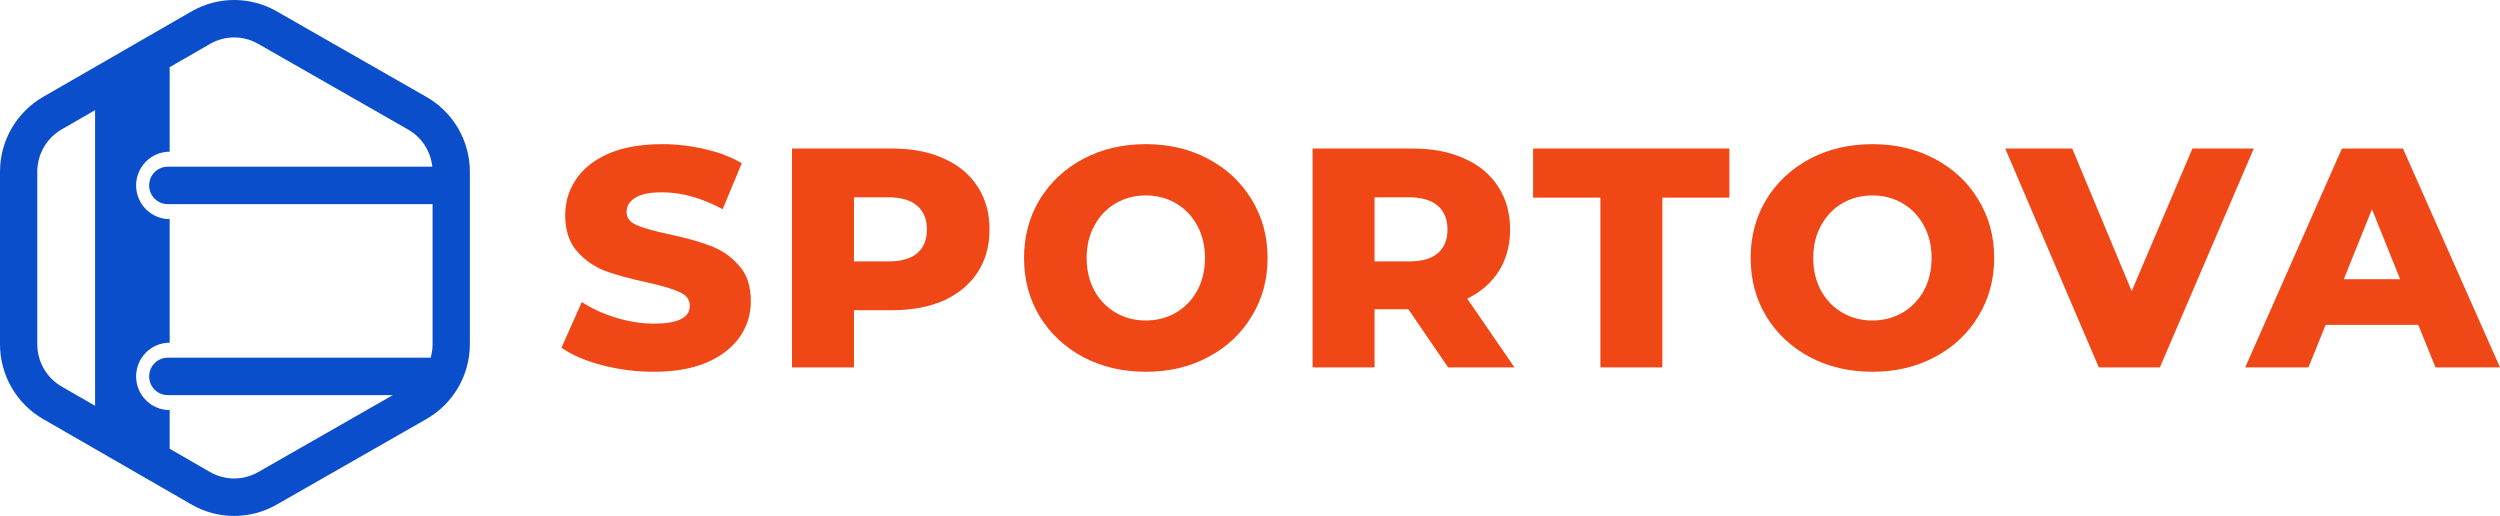
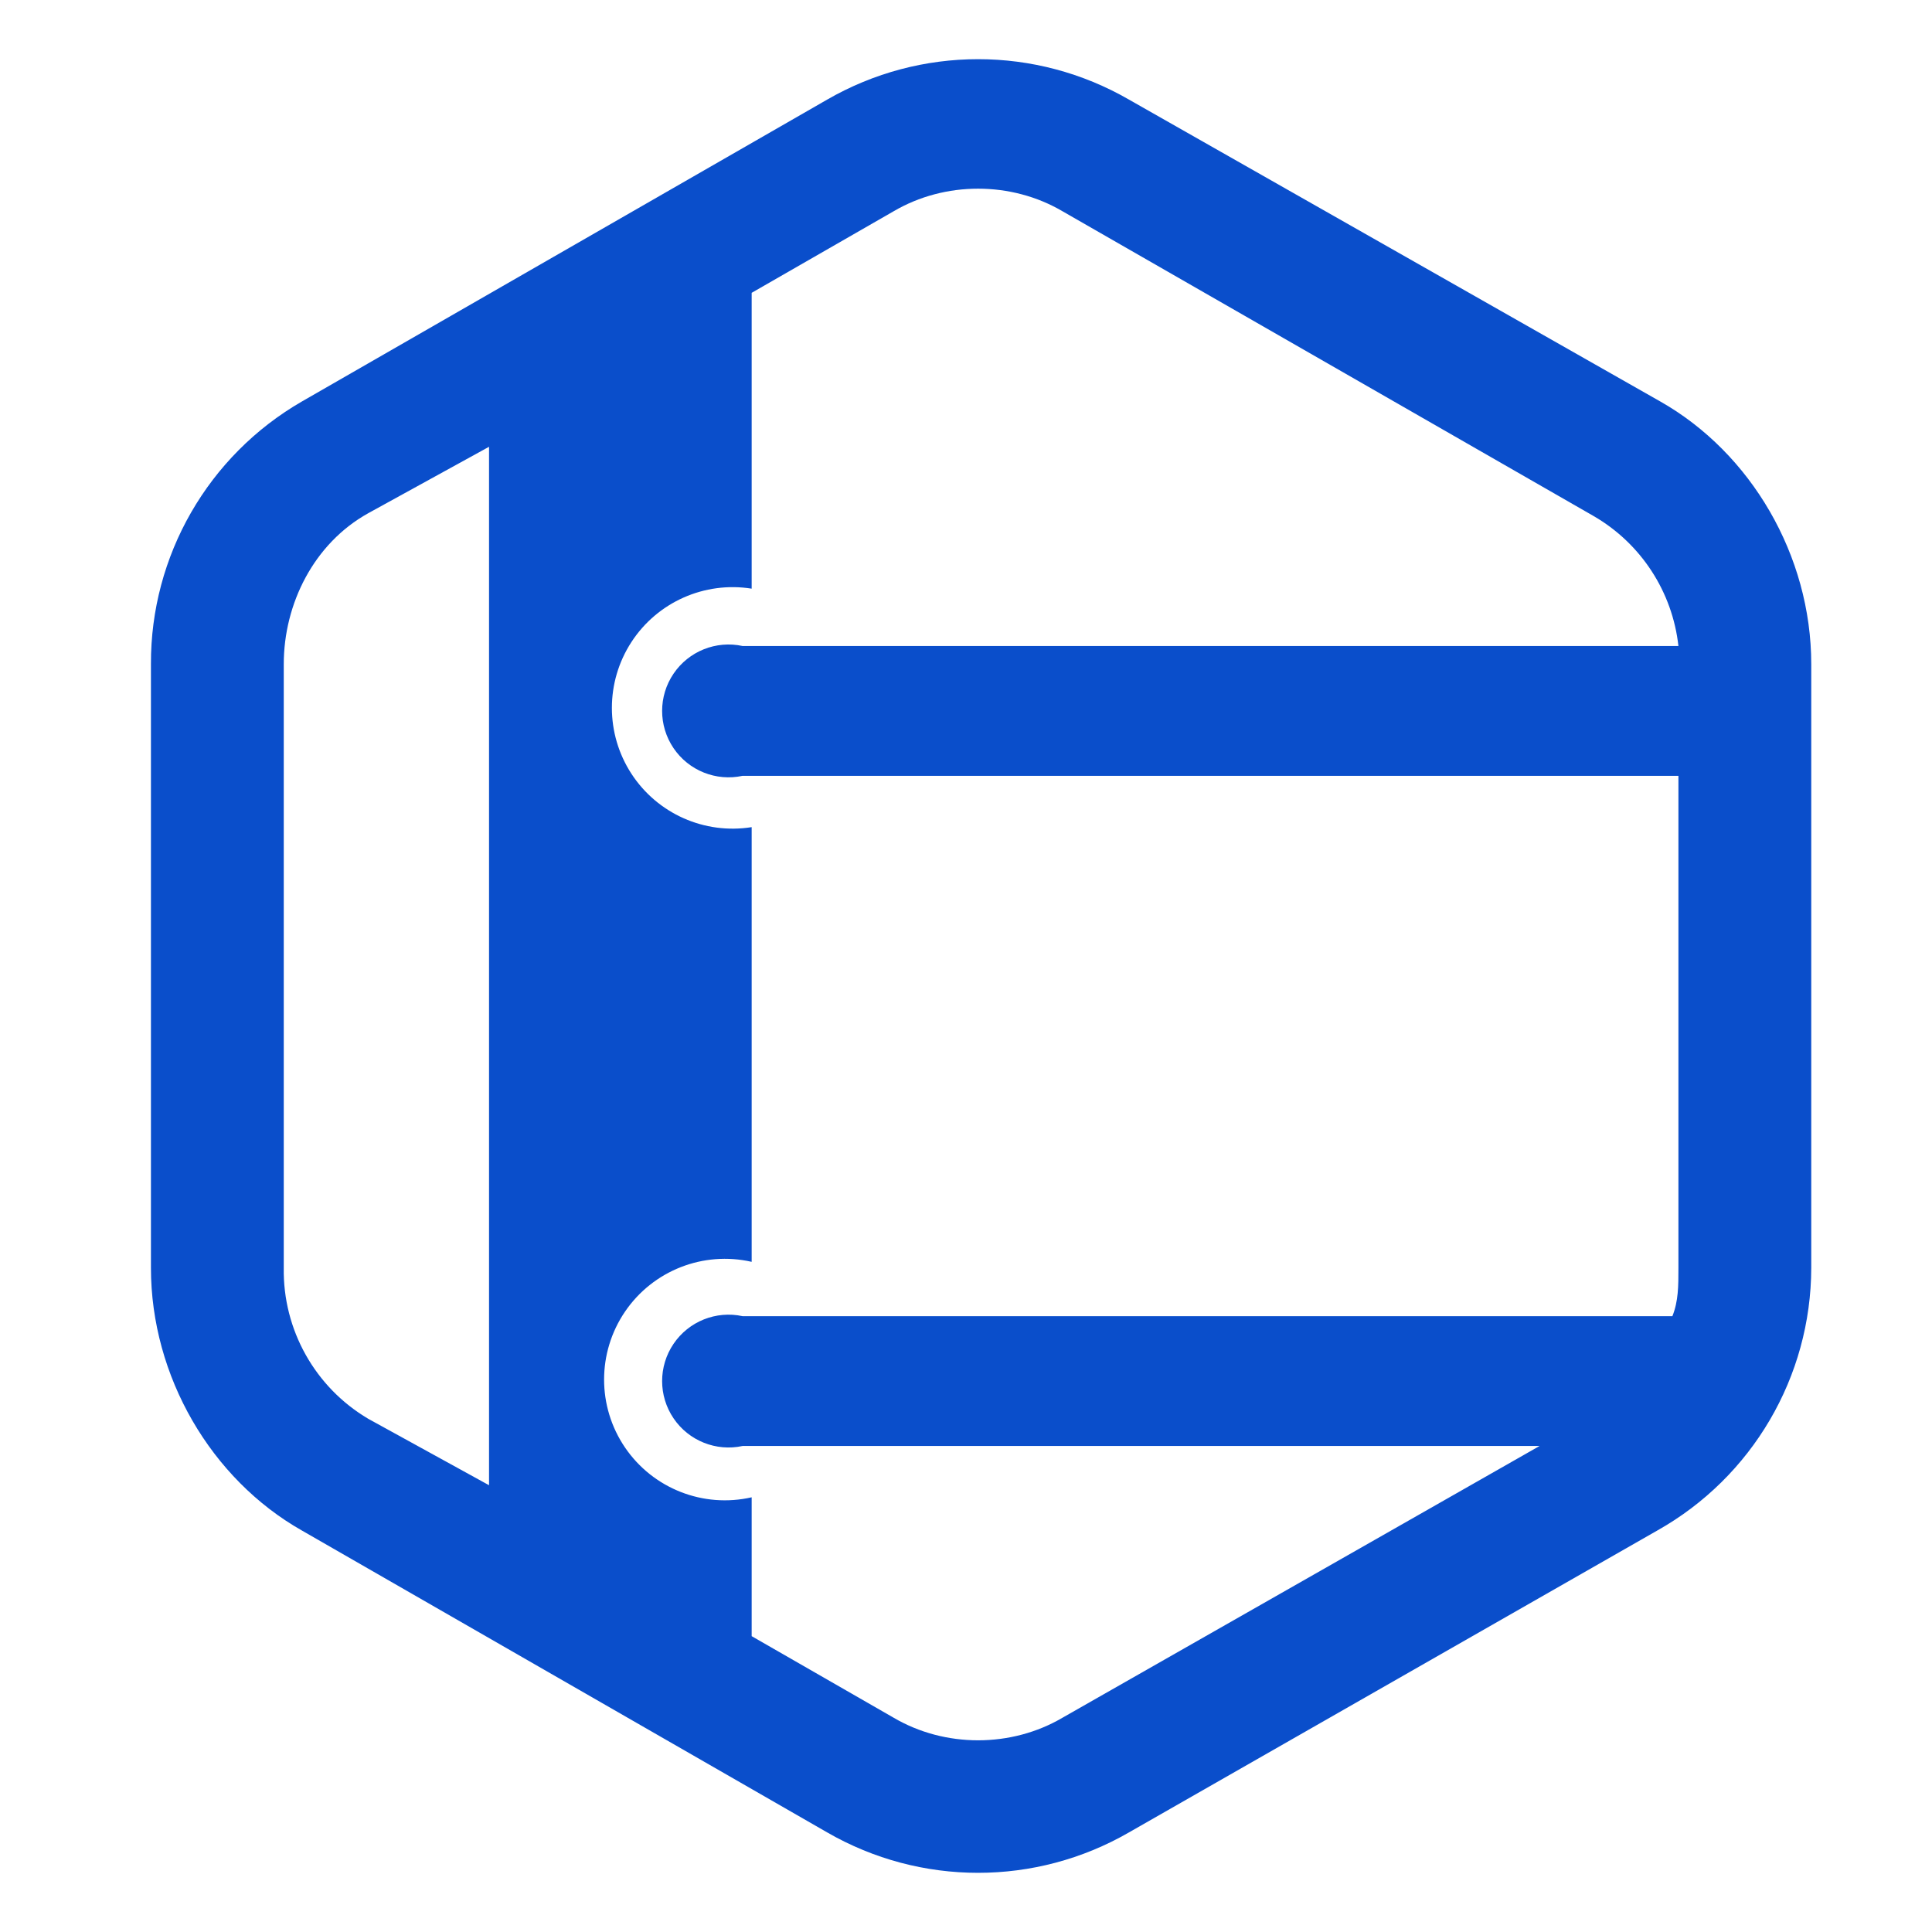
- <svg xmlns="http://www.w3.org/2000/svg" width="659" height="136" viewBox="0 0 659 136" fill="none">
-   <path fill-rule="evenodd" clip-rule="evenodd" d="M0 45.242V90.758C0 98.892 4.333 106.404 11.358 110.452L50.477 132.989C57.42 136.99 65.953 137.004 72.911 133.028L112.432 110.438C119.495 106.401 123.857 98.868 123.857 90.706V45.294C123.857 37.133 119.495 29.599 112.432 25.562L72.911 2.972C65.954 -1.004 57.42 -0.99 50.477 3.011L11.358 25.548C4.333 29.596 0 37.108 0 45.242ZM9.83 90.758V45.242C9.83 40.645 12.279 36.399 16.25 34.111L25.066 29.031V106.969L16.25 101.889C12.279 99.601 9.83 95.355 9.83 90.758ZM44.726 118.295L55.368 124.427C59.293 126.688 64.116 126.696 68.049 124.448L103.553 104.155H44.235C41.52 104.155 39.32 101.945 39.32 99.219C39.32 96.493 41.52 94.283 44.235 94.283H113.521C113.853 93.136 114.027 91.934 114.027 90.706V53.81H44.235C41.52 53.81 39.32 51.6 39.32 48.874C39.32 46.148 41.52 43.938 44.235 43.938H113.956C113.525 39.858 111.167 36.197 107.57 34.141L68.049 11.552C64.116 9.304 59.293 9.312 55.368 11.573L44.726 17.705V39.989C39.84 39.989 35.879 43.967 35.879 48.874C35.879 53.781 39.84 57.758 44.726 57.758V90.334C39.84 90.334 35.879 94.312 35.879 99.219C35.879 104.126 39.84 108.103 44.726 108.103V118.295Z" fill="#0A4ECB" />
-   <path d="M172.342 98C167.666 98 163.128 97.423 158.727 96.269C154.326 95.115 150.751 93.577 148 91.654L153.363 79.621C155.949 81.324 158.947 82.698 162.358 83.742C165.768 84.786 169.124 85.308 172.425 85.308C178.696 85.308 181.831 83.742 181.831 80.61C181.831 78.962 180.924 77.753 179.108 76.984C177.348 76.159 174.487 75.308 170.527 74.429C166.181 73.495 162.55 72.505 159.635 71.462C156.719 70.363 154.216 68.632 152.126 66.269C150.035 63.907 148.99 60.72 148.99 56.709C148.99 53.192 149.953 50.033 151.878 47.231C153.804 44.374 156.664 42.121 160.46 40.472C164.311 38.824 169.014 38 174.57 38C178.366 38 182.106 38.44 185.792 39.319C189.478 40.143 192.723 41.379 195.529 43.028L190.495 55.143C184.994 52.176 179.658 50.692 174.487 50.692C171.242 50.692 168.876 51.187 167.391 52.176C165.906 53.11 165.163 54.346 165.163 55.885C165.163 57.423 166.043 58.577 167.804 59.346C169.564 60.115 172.397 60.912 176.303 61.736C180.704 62.67 184.334 63.687 187.195 64.786C190.11 65.83 192.613 67.533 194.704 69.896C196.849 72.203 197.922 75.363 197.922 79.374C197.922 82.835 196.959 85.967 195.034 88.769C193.108 91.571 190.22 93.824 186.37 95.528C182.519 97.176 177.843 98 172.342 98Z" fill="#F04716" />
-   <path d="M235.174 39.154C240.4 39.154 244.939 40.033 248.789 41.791C252.64 43.495 255.611 45.967 257.701 49.209C259.791 52.396 260.836 56.159 260.836 60.5C260.836 64.841 259.791 68.604 257.701 71.791C255.611 74.978 252.64 77.451 248.789 79.209C244.939 80.912 240.4 81.764 235.174 81.764H225.107V96.846H208.769V39.154H235.174ZM234.184 68.907C237.54 68.907 240.07 68.192 241.775 66.764C243.481 65.28 244.333 63.192 244.333 60.5C244.333 57.808 243.481 55.72 241.775 54.236C240.07 52.753 237.54 52.011 234.184 52.011H225.107V68.907H234.184Z" fill="#F04716" />
-   <path d="M302.037 98C295.931 98 290.43 96.709 285.534 94.126C280.693 91.544 276.87 87.972 274.064 83.412C271.314 78.852 269.938 73.714 269.938 68C269.938 62.286 271.314 57.148 274.064 52.588C276.87 48.028 280.693 44.456 285.534 41.874C290.43 39.291 295.931 38 302.037 38C308.143 38 313.616 39.291 318.457 41.874C323.353 44.456 327.176 48.028 329.927 52.588C332.732 57.148 334.135 62.286 334.135 68C334.135 73.714 332.732 78.852 329.927 83.412C327.176 87.972 323.353 91.544 318.457 94.126C313.616 96.709 308.143 98 302.037 98ZM302.037 84.484C304.952 84.484 307.593 83.797 309.958 82.423C312.324 81.049 314.194 79.126 315.569 76.654C316.945 74.126 317.632 71.242 317.632 68C317.632 64.758 316.945 61.901 315.569 59.429C314.194 56.901 312.324 54.951 309.958 53.577C307.593 52.203 304.952 51.517 302.037 51.517C299.121 51.517 296.481 52.203 294.115 53.577C291.75 54.951 289.88 56.901 288.504 59.429C287.129 61.901 286.441 64.758 286.441 68C286.441 71.242 287.129 74.126 288.504 76.654C289.88 79.126 291.75 81.049 294.115 82.423C296.481 83.797 299.121 84.484 302.037 84.484Z" fill="#F04716" />
-   <path d="M371.243 81.516H362.331V96.846H345.993V39.154H372.398C377.624 39.154 382.162 40.033 386.013 41.791C389.864 43.495 392.834 45.967 394.925 49.209C397.015 52.396 398.06 56.159 398.06 60.5C398.06 64.676 397.07 68.33 395.09 71.462C393.164 74.538 390.386 76.956 386.756 78.714L399.215 96.846H381.722L371.243 81.516ZM381.557 60.5C381.557 57.808 380.704 55.72 378.999 54.236C377.294 52.753 374.763 52.011 371.408 52.011H362.331V68.907H371.408C374.763 68.907 377.294 68.192 378.999 66.764C380.704 65.28 381.557 63.192 381.557 60.5Z" fill="#F04716" />
-   <path d="M421.863 52.093H404.122V39.154H455.86V52.093H438.201V96.846H421.863V52.093Z" fill="#F04716" />
-   <path d="M493.569 98C487.463 98 481.962 96.709 477.066 94.126C472.225 91.544 468.402 87.972 465.596 83.412C462.846 78.852 461.471 73.714 461.471 68C461.471 62.286 462.846 57.148 465.596 52.588C468.402 48.028 472.225 44.456 477.066 41.874C481.962 39.291 487.463 38 493.569 38C499.675 38 505.149 39.291 509.99 41.874C514.885 44.456 518.709 48.028 521.459 52.588C524.265 57.148 525.667 62.286 525.667 68C525.667 73.714 524.265 78.852 521.459 83.412C518.709 87.972 514.885 91.544 509.99 94.126C505.149 96.709 499.675 98 493.569 98ZM493.569 84.484C496.485 84.484 499.125 83.797 501.49 82.423C503.856 81.049 505.726 79.126 507.102 76.654C508.477 74.126 509.164 71.242 509.164 68C509.164 64.758 508.477 61.901 507.102 59.429C505.726 56.901 503.856 54.951 501.49 53.577C499.125 52.203 496.485 51.517 493.569 51.517C490.654 51.517 488.013 52.203 485.648 53.577C483.282 54.951 481.412 56.901 480.036 59.429C478.661 61.901 477.974 64.758 477.974 68C477.974 71.242 478.661 74.126 480.036 76.654C481.412 79.126 483.282 81.049 485.648 82.423C488.013 83.797 490.654 84.484 493.569 84.484Z" fill="#F04716" />
-   <path d="M594.097 39.154L569.342 96.846H553.251L528.579 39.154H546.238L561.916 76.736L577.924 39.154H594.097Z" fill="#F04716" />
-   <path d="M637.464 85.637H613.039L608.501 96.846H591.833L617.33 39.154H633.42L659 96.846H642.002L637.464 85.637ZM632.678 73.604L625.251 55.143L617.825 73.604H632.678Z" fill="#F04716" />
+ <svg xmlns="http://www.w3.org/2000/svg" width="64" height="64" fill="none">
+   <path fill="#0A4ECB" fill-rule="evenodd" d="M5 22v20c0 3.6 2 7 5 8.7l17.4 10a10 10 0 0 0 10 0l17.5-10A10 10 0 0 0 60 42V22c0-3.6-2-7-5-8.7l-17.6-10a10 10 0 0 0-10 0L10 13.3A10 10 0 0 0 5 22Zm4.4 20V22c0-2 1-4 2.8-5l4-2.2v34.4l-4-2.2a5.7 5.7 0 0 1-2.8-5Zm15.5 12.2 4.7 2.7c1.7 1 3.9 1 5.6 0l15.8-9H24.6a2.2 2.2 0 1 1 0-4.3h30.8c.2-.5.2-1 .2-1.6V25.7h-31a2.2 2.2 0 1 1 0-4.3h31a5.7 5.7 0 0 0-2.8-4.3L35.2 7c-1.7-1-3.9-1-5.6 0l-4.7 2.7v9.8a4 4 0 1 0 0 7.9v14.4a4 4 0 1 0 0 7.8v4.5Z" class="color" clip-rule="evenodd" />
</svg>
